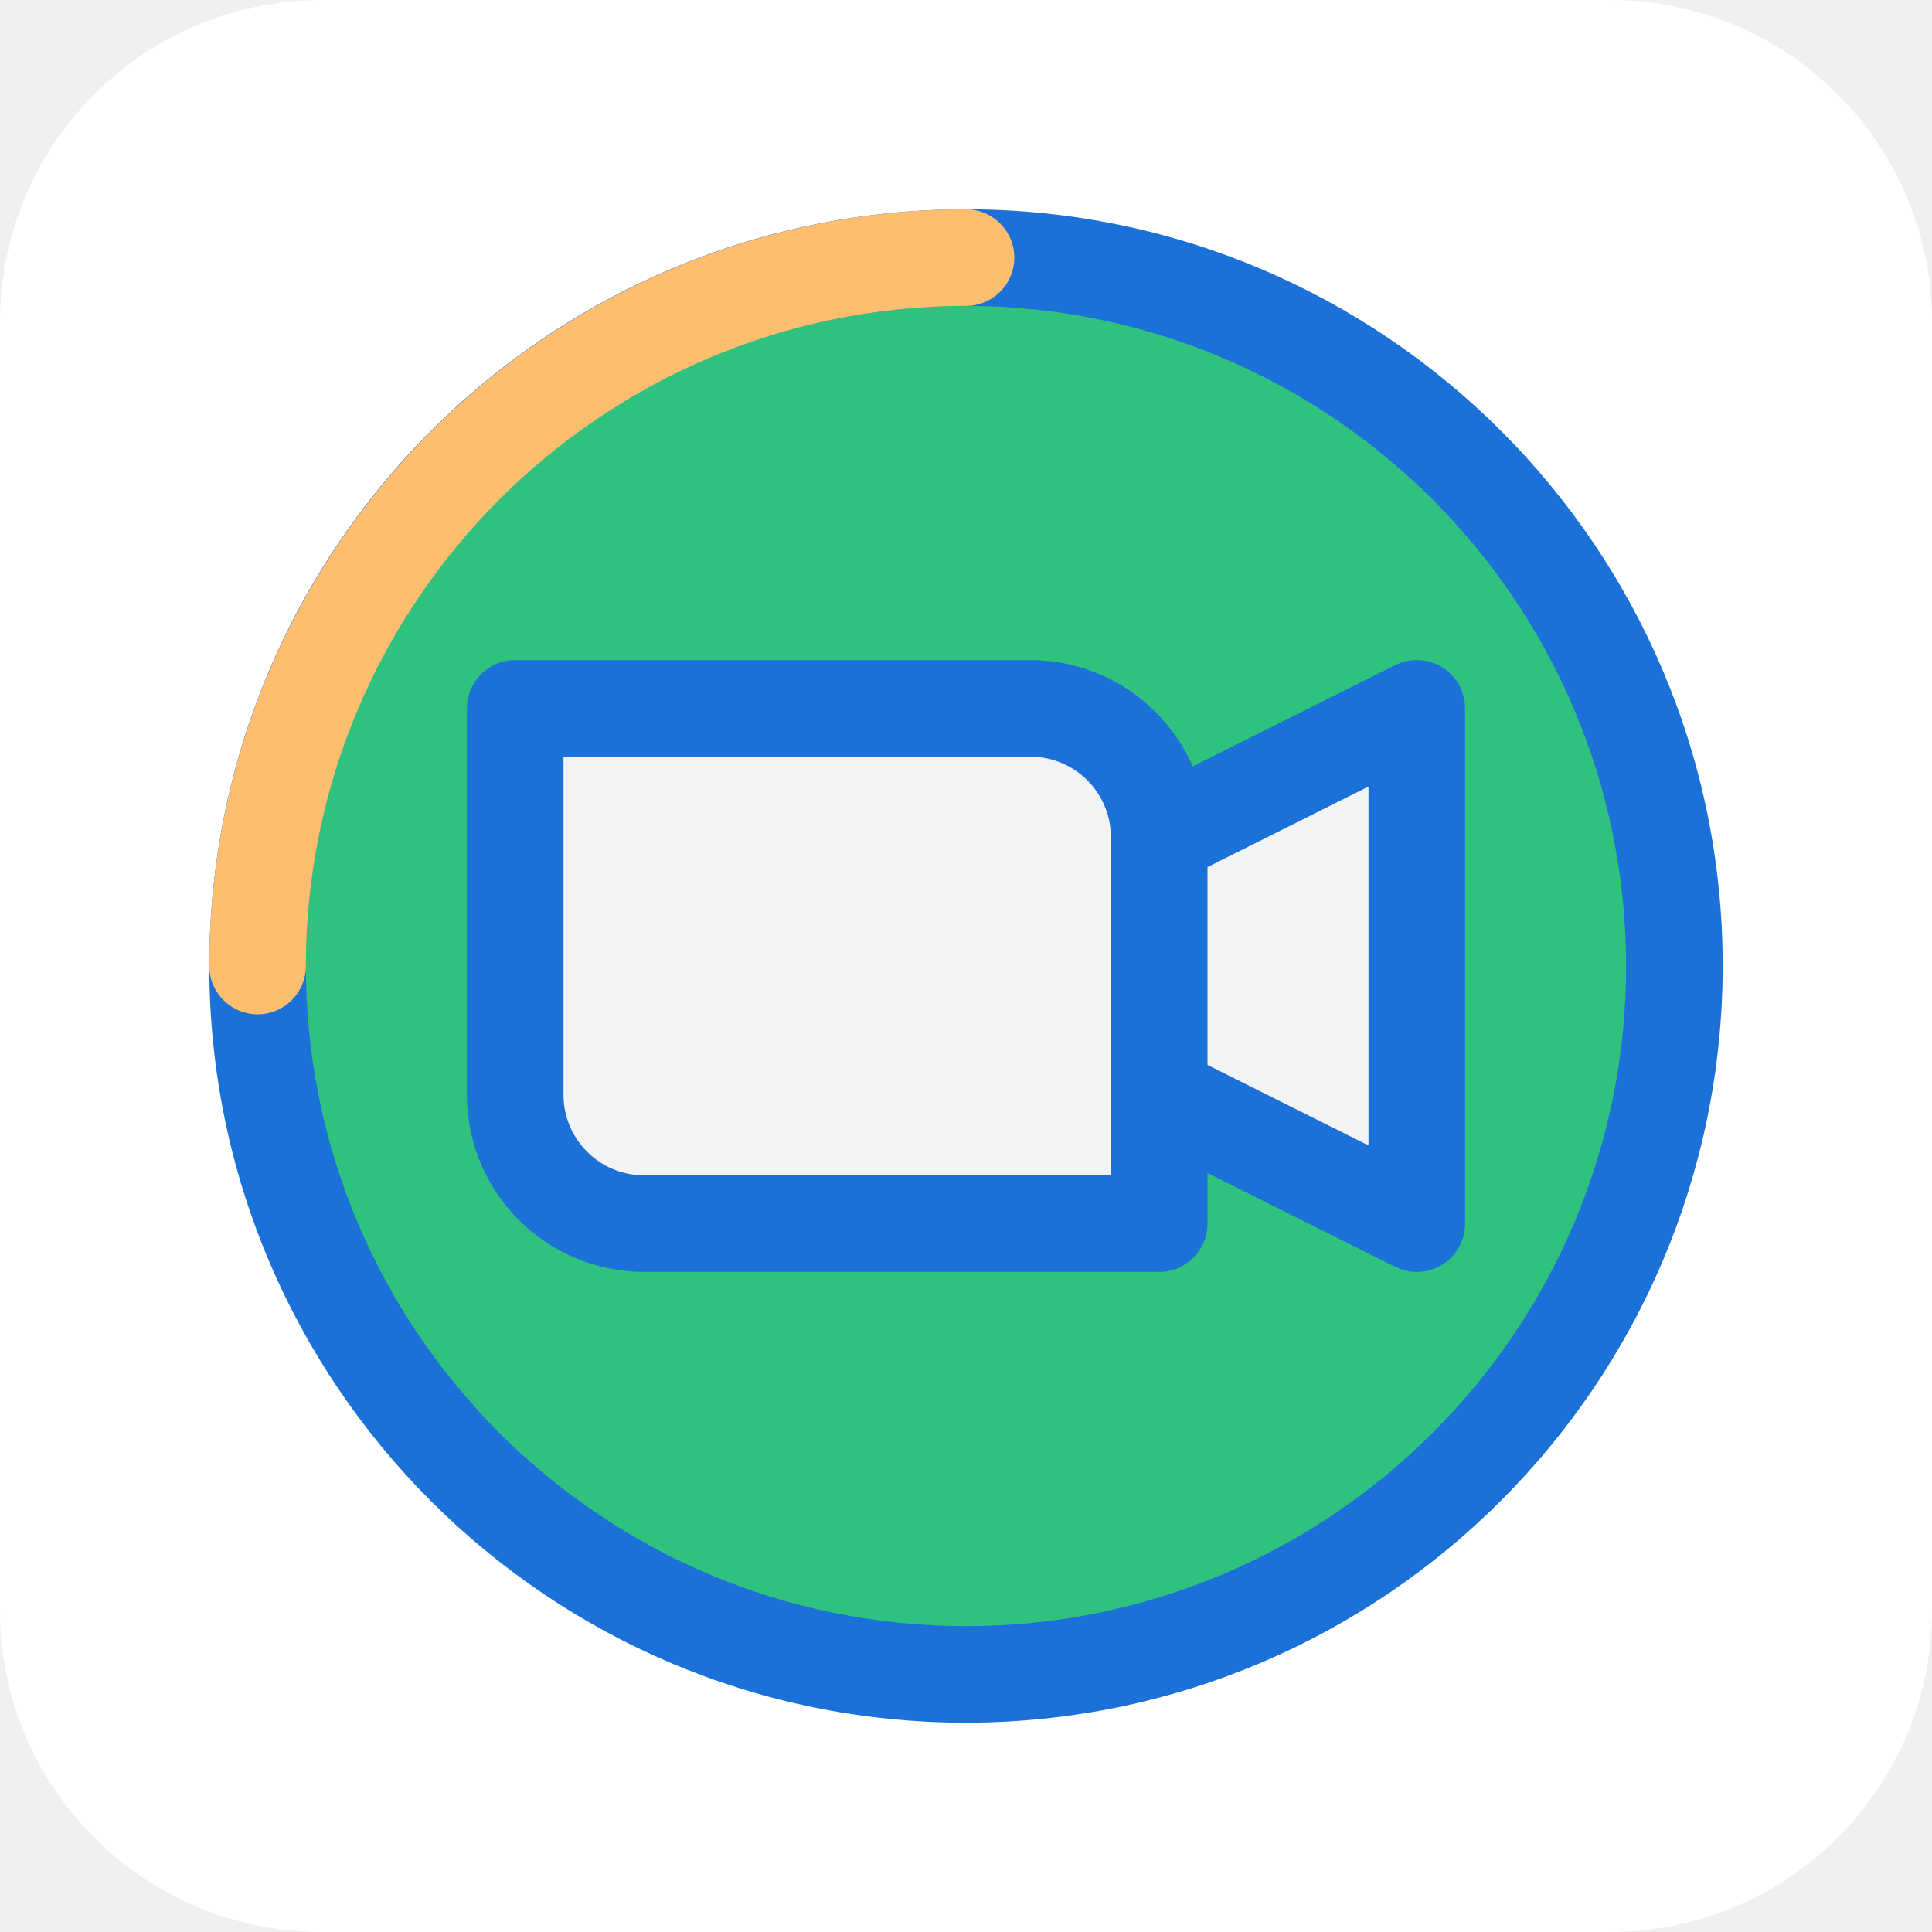
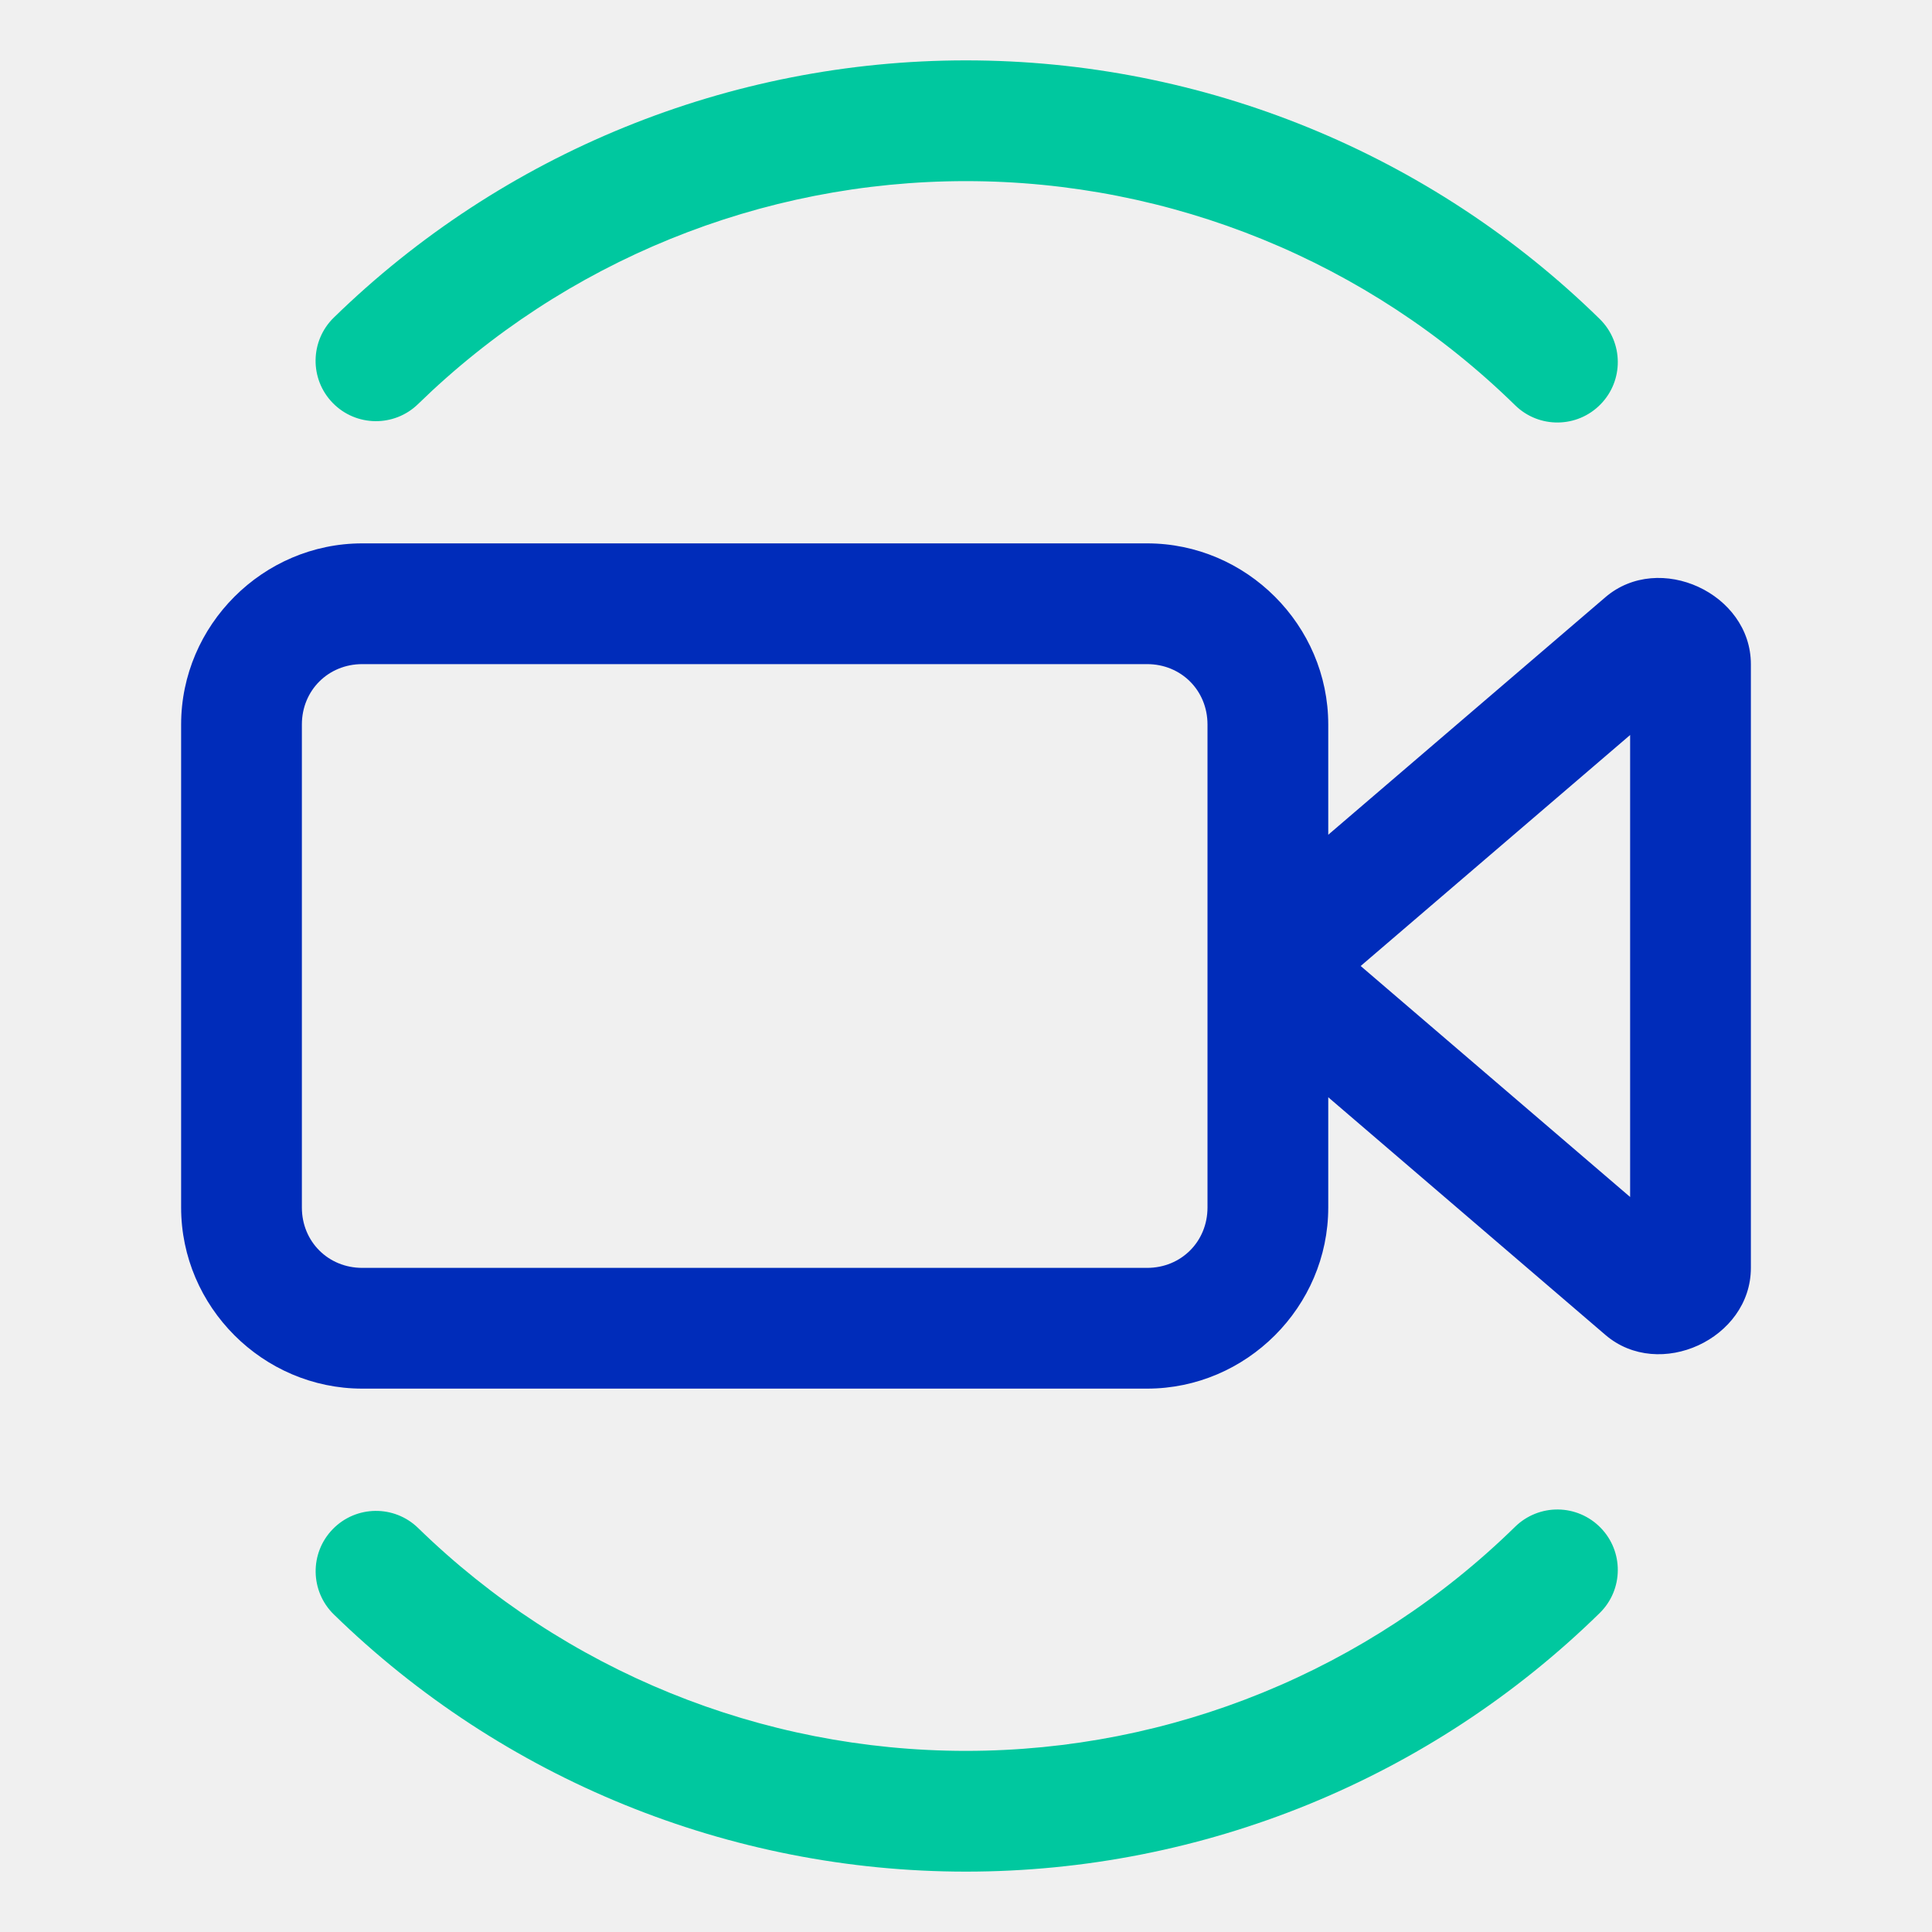
- <svg xmlns="http://www.w3.org/2000/svg" width="800px" height="800px" viewBox="0 0 60 60" fill="#000000">
-   <g id="SVGRepo_bgCarrier" stroke-width="0" />
-   <g id="SVGRepo_tracerCarrier" stroke-linecap="round" stroke-linejoin="round" />
-   <g id="SVGRepo_iconCarrier">
-     <rect fill="#ffffff" height="60" rx="10" width="60" />
-     <circle cx="30" cy="30" fill="#2ec27e" r="22" />
-     <path d="M30,53.5A23.5,23.5,0,1,1,53.5,30,23.527,23.527,0,0,1,30,53.5Zm0-44A20.5,20.5,0,1,0,50.5,30,20.523,20.523,0,0,0,30,9.5Z" fill="#1c71d8" />
-     <path d="M16,22H32a4,4,0,0,1,4,4V38a0,0,0,0,1,0,0H20a4,4,0,0,1-4-4V22A0,0,0,0,1,16,22Z" fill="#f1f3f4" />
-     <path d="M36,39.5H20A5.506,5.506,0,0,1,14.5,34V22A1.5,1.5,0,0,1,16,20.5H32A5.507,5.507,0,0,1,37.5,26V38A1.5,1.5,0,0,1,36,39.5Zm-18.5-16V34A2.5,2.5,0,0,0,20,36.5H34.5V26A2.5,2.5,0,0,0,32,23.5Z" fill="#1c71d8" />
-     <polygon fill="#f1f3f4" points="36 26 44 22 44 38 36 34 36 26" />
-     <path d="M44,39.5a1.513,1.513,0,0,1-.671-.158l-8-4A1.5,1.5,0,0,1,34.5,34V26a1.5,1.5,0,0,1,.829-1.342l8-4A1.5,1.5,0,0,1,45.5,22V38A1.5,1.5,0,0,1,44,39.5Zm-6.5-6.427,5,2.5V24.427l-5,2.5Z" fill="#1c71d8" />
-     <path d="M8,31.5A1.5,1.5,0,0,1,6.5,30,23.527,23.527,0,0,1,30,6.5a1.5,1.5,0,0,1,0,3A20.523,20.523,0,0,0,9.5,30,1.5,1.5,0,0,1,8,31.5Z" fill="#ffbe6f" />
+ <svg xmlns="http://www.w3.org/2000/svg" height="32" id="svg5" version="1.1" viewBox="0 0 32 32" width="32">
+   <defs id="defs2" />
+   <g id="layer1" transform="translate(-108,-292)">
+     <path d="m 114,301 c -1.645,0 -3,1.355 -3,3 v 8 c 0,1.645 1.355,3 3,3 h 13 c 1.645,0 3,-1.355 3,-3 v -1.826 l 4.59,3.936 c 0.892,0.765 2.41,0.066 2.41,-1.109 v -10 c 1e-5,-0.587 -0.38,-1.055 -0.871,-1.281 -0.491,-0.226 -1.093,-0.21 -1.539,0.172 L 130,305.826 V 304 c 0,-1.645 -1.355,-3 -3,-3 z m 0,2 h 13 c 0.564,0 1,0.436 1,1 v 8 c 0,0.564 -0.436,1 -1,1 h -13 c -0.564,0 -1,-0.436 -1,-1 v -8 c 0,-0.564 0.436,-1 1,-1 z m 21,1.174 v 7.652 L 130.537,308 Z" id="rect12138" style="color:#000000;fill:#002cba;fill-opacity:1;fill-rule:evenodd;stroke-linecap:round;stroke-linejoin:round;stroke-miterlimit:4.1;-inkscape-stroke:none" />
+     <path d="m 124,293 c -3.912,0 -7.67,1.529 -10.471,4.26 a 1,1 0 0 0 -0.018,1.414 1,1 0 0 0 1.414,0.018 C 117.354,296.324 120.609,295 124,295 c 3.401,0 6.666,1.333 9.096,3.713 a 1,1 0 0 0 1.414,-0.016 1,1 0 0 0 -0.014,-1.414 C 131.693,294.537 127.924,293 124,293 Z" id="path12164" style="color:#000000;fill:#00c89f;fill-opacity:1;fill-rule:evenodd;stroke-linecap:round;stroke-linejoin:round;stroke-miterlimit:4.1;-inkscape-stroke:none" />
+     <path d="m 133.807,317.002 a 1,1 0 0 0 -0.711,0.285 C 130.666,319.667 127.401,321 124,321 c -3.391,0 -6.646,-1.324 -9.074,-3.691 a 1,1 0 0 0 -1.414,0.018 1,1 0 0 0 0.018,1.414 C 116.33,321.471 120.088,323 124,323 c 3.924,0 7.693,-1.537 10.496,-4.283 a 1,1 0 0 0 0.014,-1.414 1,1 0 0 0 -0.703,-0.301 z" id="path12160" style="color:#000000;fill:#00c89f;fill-opacity:1;fill-rule:evenodd;stroke-linecap:round;stroke-linejoin:round;stroke-miterlimit:4.1;-inkscape-stroke:none" />
  </g>
</svg>
